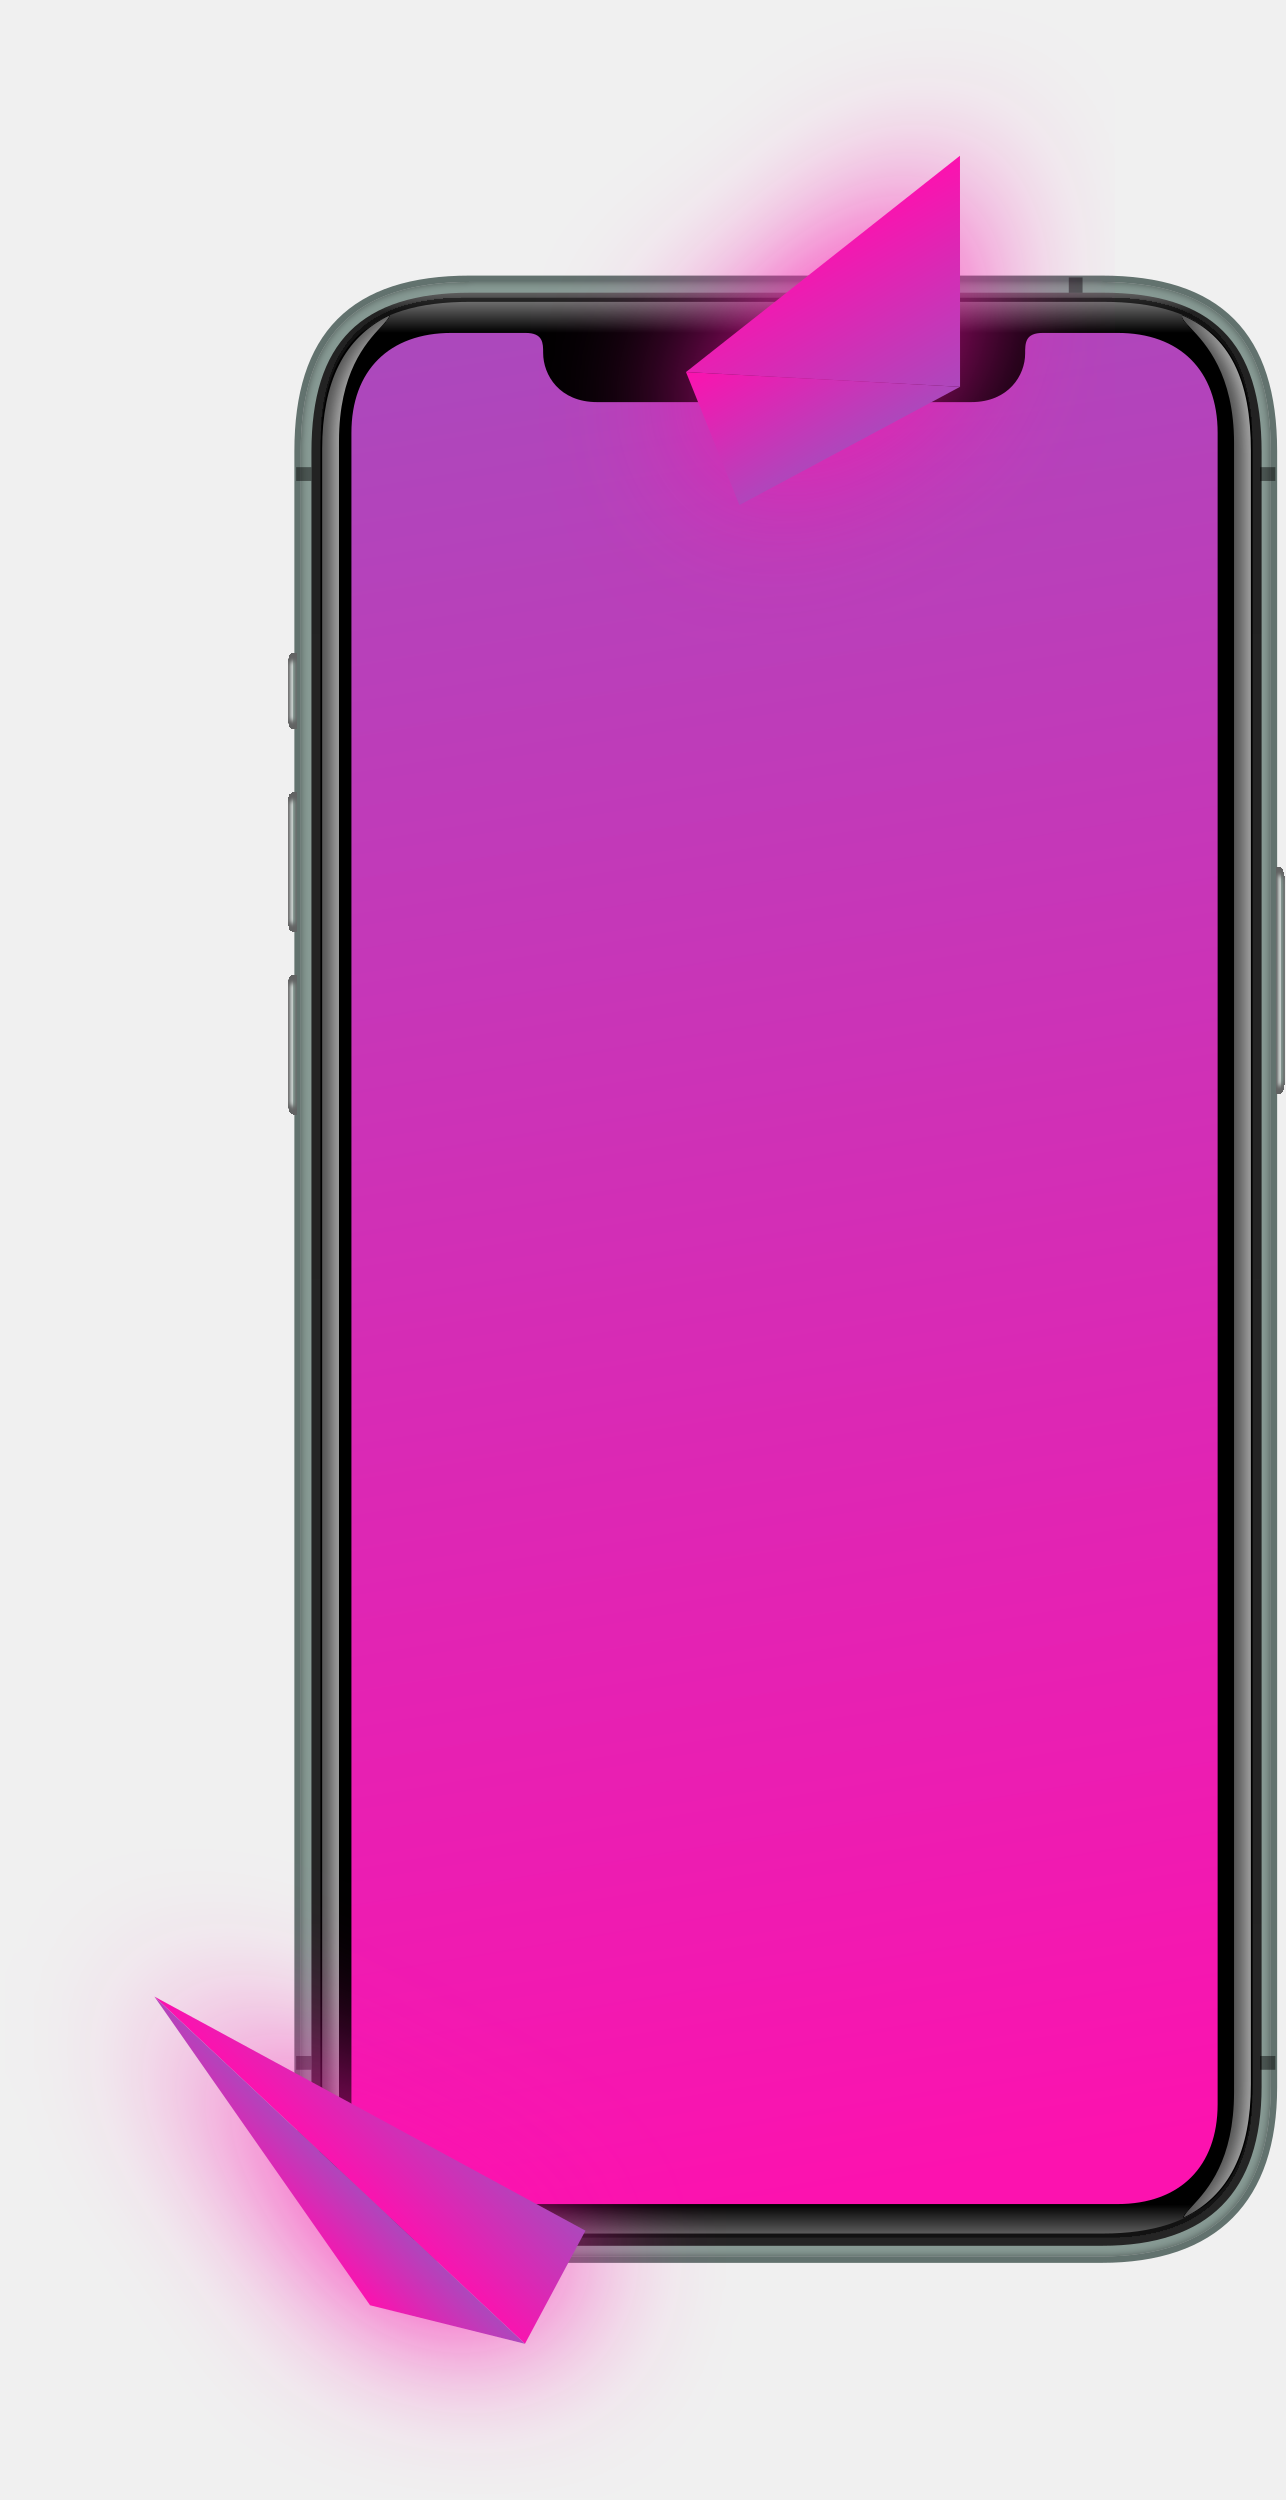
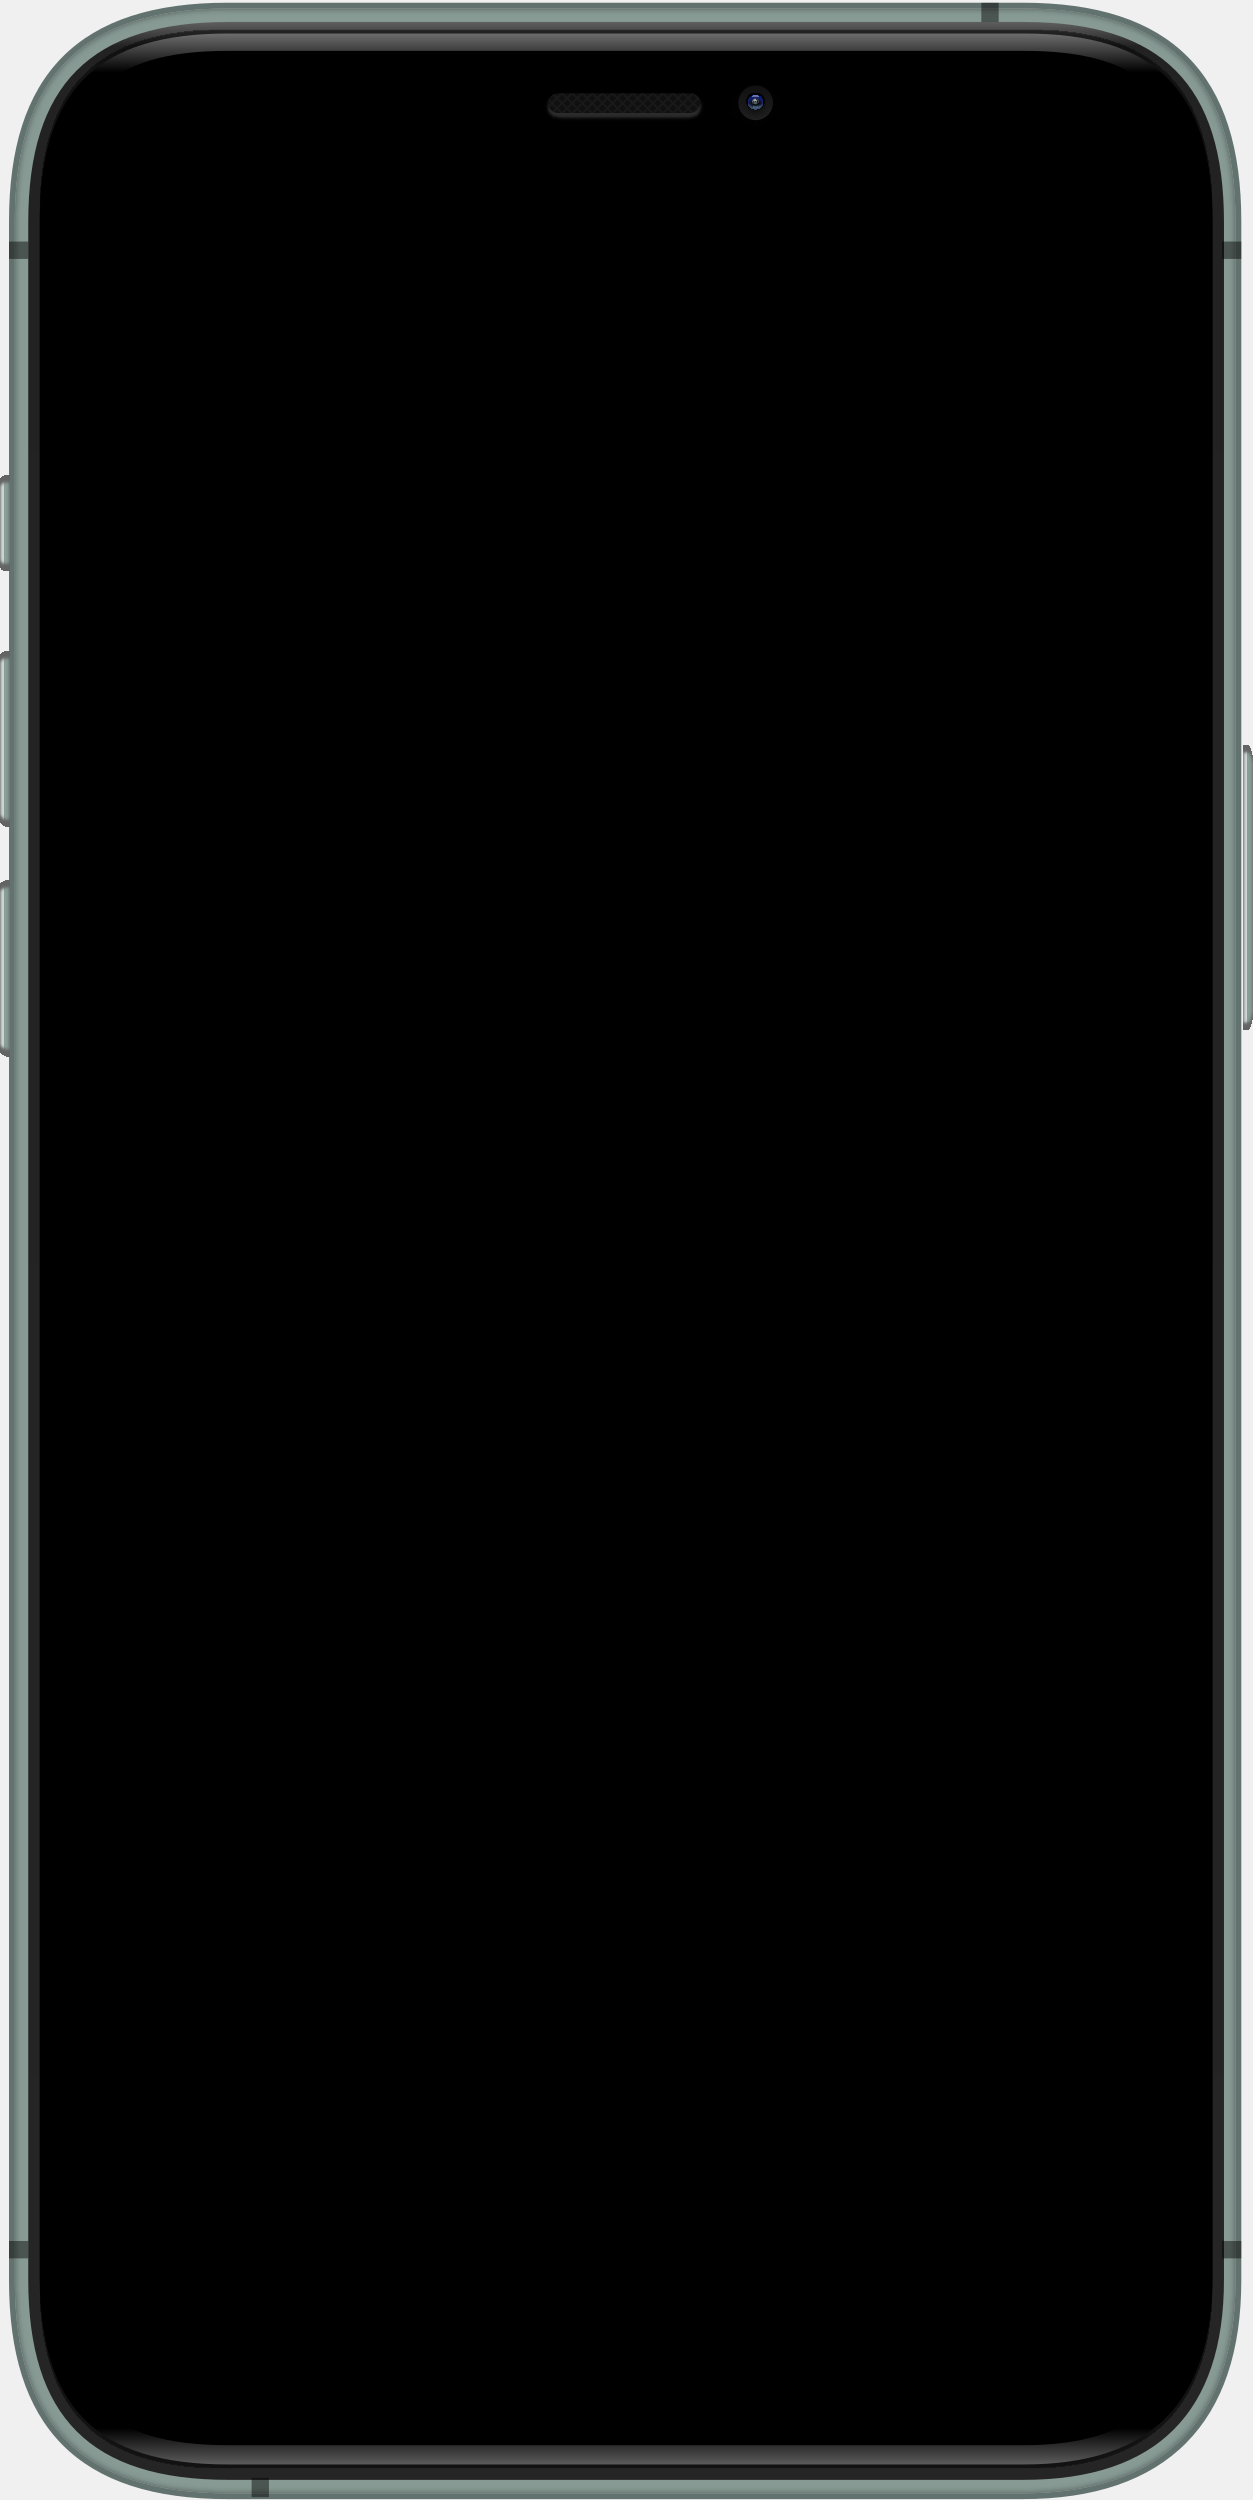
- <svg xmlns="http://www.w3.org/2000/svg" xmlns:xlink="http://www.w3.org/1999/xlink" width="417" height="811" viewBox="0 0 417 811" fill="none">
+ <svg xmlns="http://www.w3.org/2000/svg" width="448" height="894" viewBox="0 0 448 894" fill="none">
  <g filter="url(#filter0_i)">
-     <path fill-rule="evenodd" clip-rule="evenodd" d="M152.448 91.465C114.817 91.465 97.559 109.314 97.559 146.376V677.095C97.559 714.157 114.817 732.006 152.448 732.006H357.352C393.756 732.006 412.241 712.899 412.241 677.095V146.376C412.241 109.314 394.983 91.465 357.352 91.465H152.448Z" fill="#879A94" />
-   </g>
-   <path d="M152.448 90.433C133.487 90.433 119.447 94.929 110.159 104.295C100.873 113.66 96.527 127.704 96.527 146.376V677.095C96.527 695.767 100.873 709.811 110.159 719.176C119.447 728.542 133.487 733.038 152.448 733.038H357.352C375.726 733.038 389.753 728.214 399.181 718.704C408.608 709.195 413.273 695.164 413.273 677.095V146.376C413.273 127.704 408.927 113.66 399.641 104.295C390.353 94.929 376.313 90.433 357.352 90.433H152.448Z" stroke="#62726E" stroke-width="2.065" />
-   <path fill-rule="evenodd" clip-rule="evenodd" d="M152.694 94.941C117.071 94.941 101.032 111.103 101.032 146.581V676.889C101.032 712.368 117.071 728.53 152.694 728.53H357.6C391.988 728.53 409.262 711.119 409.262 676.889V146.581C409.262 111.103 393.223 94.941 357.6 94.941H152.694Z" fill="url(#paint0_linear)" />
+     <path fill-rule="evenodd" clip-rule="evenodd" d="M81.43 3.033C29.226 3.033 5.285 27.793 5.285 79.207V815.446C5.285 866.86 29.226 891.621 81.43 891.621H365.682C416.184 891.621 441.827 865.115 441.827 815.446V79.207C441.827 27.793 417.886 3.033 365.682 3.033H81.43Z" fill="#879A94" />
+   </g>
+   <path d="M81.43 2C55.183 2 35.828 8.224 23.048 21.113C10.27 34 4.253 53.359 4.253 79.207V815.446C4.253 841.294 10.27 860.654 23.048 873.541C35.828 886.429 55.183 892.653 81.43 892.653H365.682C391.105 892.653 410.446 885.98 423.426 872.886C436.404 859.794 442.859 840.448 442.859 815.446V79.207C442.859 53.359 436.842 34 424.064 21.113C411.284 8.224 391.929 2 365.682 2H81.43Z" stroke="#62726E" stroke-width="2.065" />
+   <path fill-rule="evenodd" clip-rule="evenodd" d="M81.771 7.854C32.353 7.854 10.104 30.275 10.104 79.492V815.161C10.104 864.378 32.353 886.799 81.771 886.799H366.027C413.731 886.799 437.694 862.645 437.694 815.161V79.492C437.694 30.275 415.444 7.854 366.027 7.854H81.771Z" fill="url(#paint0_linear)" />
  <g filter="url(#filter1_dd)">
-     <path fill-rule="evenodd" clip-rule="evenodd" d="M152.523 97.92H357.77C391.615 97.92 406.283 112.574 406.283 146.295V676.183C406.283 708.659 390.373 724.557 357.77 724.557H152.523C118.678 724.557 104.01 709.903 104.01 676.183V146.295C104.01 112.574 118.678 97.92 152.523 97.92Z" fill="url(#paint1_linear)" />
-   </g>
-   <path fill-rule="evenodd" clip-rule="evenodd" d="M176.195 114.484C176.195 121.665 181.491 130.445 193.679 130.445H315.071C327.259 130.445 332.556 121.665 332.556 114.733C332.556 111.278 332.556 108 338.3 108H362.529C382.777 108 395 120.204 395 140.42V682.58C395 702.796 382.777 715 362.529 715H146.471C126.223 715 114 702.796 114 682.58V140.42C114 120.204 126.223 108 146.471 108H170.45C176.195 108 176.195 111.278 176.195 114.484Z" fill="url(#paint2_linear)" />
-   <path fill-rule="evenodd" clip-rule="evenodd" d="M176.195 114.484C176.195 121.665 181.491 130.445 193.679 130.445H315.071C327.259 130.445 332.556 121.665 332.556 114.733C332.556 111.278 332.556 108 338.3 108H362.529C382.777 108 395 120.204 395 140.42V682.58C395 702.796 382.777 715 362.529 715H146.471C126.223 715 114 702.796 114 682.58V140.42C114 120.204 126.223 108 146.471 108H170.45C176.195 108 176.195 111.278 176.195 114.484Z" fill="url(#pattern0)" />
-   <g filter="url(#filter2_i)">
-     <path fill-rule="evenodd" clip-rule="evenodd" d="M405.788 146.325C405.788 123.091 398.837 108.91 383.462 102.339C383.34 103.305 384.489 104.521 386.237 106.372C391.03 111.444 400.327 121.284 400.327 143.798V678.584C400.327 700.913 391.636 710.379 386.879 715.56C385.43 717.138 384.347 718.319 383.984 719.344C398.6 712.298 405.788 697.954 405.788 676.104V146.325ZM104.507 675.981C104.507 699.238 111.458 713.433 126.833 720.011C126.955 719.044 125.806 717.827 124.058 715.974C119.265 710.897 109.968 701.047 109.968 678.511V143.19C109.968 120.838 118.659 111.363 123.416 106.177C124.865 104.597 125.948 103.416 126.311 102.389C111.695 109.442 104.507 123.8 104.507 145.672V675.981Z" fill="white" fill-opacity="0.78" />
-   </g>
-   <rect opacity="0.45" x="96.068" y="666.96" width="4.963" height="4.471" fill="black" />
-   <rect opacity="0.45" x="96.068" y="151.548" width="4.963" height="4.471" fill="black" />
-   <rect opacity="0.45" x="408.764" y="666.96" width="4.963" height="4.471" fill="black" />
-   <rect opacity="0.45" x="408.764" y="151.548" width="4.963" height="4.471" fill="black" />
-   <path opacity="0.448" fill-rule="evenodd" clip-rule="evenodd" d="M158.608 728.035H163.075V733H158.608V728.035Z" fill="black" />
-   <path opacity="0.448" fill-rule="evenodd" clip-rule="evenodd" d="M346.714 90H351.181V94.965H346.714V90Z" fill="black" />
+     <path fill-rule="evenodd" clip-rule="evenodd" d="M81.534 11.987H366.263C413.214 11.987 433.562 32.316 433.562 79.095V814.181C433.562 859.234 411.491 881.288 366.263 881.288H81.534C34.583 881.288 14.234 860.959 14.234 814.181V79.095C14.234 32.316 34.583 11.987 81.534 11.987Z" fill="url(#paint1_linear)" />
+   </g>
+   <path d="M81.522 18.187C38.395 18.187 21.12 35.432 21.12 78.459V814.128C21.12 857.154 38.395 874.4 81.522 874.4H366.275C407.676 874.4 426.677 855.43 426.677 814.128V78.459C426.677 35.432 409.402 18.187 366.275 18.187H81.522Z" fill="black" />
+   <rect opacity="0.45" x="3.217" y="801.386" width="6.886" height="6.202" fill="black" />
+   <rect opacity="0.45" x="3.217" y="86.382" width="6.886" height="6.202" fill="black" />
+   <rect opacity="0.45" x="437.004" y="801.386" width="6.886" height="6.202" fill="black" />
+   <rect opacity="0.45" x="437.004" y="86.382" width="6.886" height="6.202" fill="black" />
+   <path opacity="0.448" fill-rule="evenodd" clip-rule="evenodd" d="M89.975 886.112H96.172V893H89.975V886.112Z" fill="black" />
+   <path opacity="0.448" fill-rule="evenodd" clip-rule="evenodd" d="M350.925 1H357.122V7.888H350.925V1Z" fill="black" />
+   <g filter="url(#filter2_iii)">
+     <path fill-rule="evenodd" clip-rule="evenodd" d="M2.185 232.842C1.475 233.026 0.623 233.499 0.168 234.17C0.074 234.308 0 234.745 0 234.872C0 241.217 0 260.542 0 292.849C0 292.984 0.104 293.666 0.168 293.831C0.536 294.784 1.176 295.014 2.185 295.565H3.433C3.433 293.829 3.454 234.539 3.433 232.842H2.185Z" fill="#89A098" />
+   </g>
  <g filter="url(#filter3_iii)">
-     <path fill-rule="evenodd" clip-rule="evenodd" d="M95.324 257.124C94.812 257.257 94.198 257.597 93.87 258.081C93.803 258.181 93.749 258.496 93.749 258.587C93.749 263.161 93.749 277.092 93.749 300.38C93.749 300.477 93.824 300.969 93.87 301.088C94.136 301.775 94.597 301.941 95.324 302.338H96.224C96.224 301.086 96.239 258.347 96.224 257.124H95.324Z" fill="#89A098" />
+     <path fill-rule="evenodd" clip-rule="evenodd" d="M2.185 314.916C1.475 315.101 0.623 315.573 0.168 316.244C0.074 316.382 0 316.82 0 316.946C0 323.291 0 342.617 0 374.923C0 375.058 0.104 375.74 0.168 375.905C0.536 376.858 1.176 377.089 2.185 377.639H3.433C3.433 375.903 3.454 316.613 3.433 314.916H2.185Z" fill="#89A098" />
  </g>
  <g filter="url(#filter4_iii)">
-     <path fill-rule="evenodd" clip-rule="evenodd" d="M95.324 316.287C94.812 316.42 94.198 316.761 93.87 317.244C93.803 317.344 93.749 317.659 93.749 317.75C93.749 322.324 93.749 336.255 93.749 359.543C93.749 359.641 93.824 360.132 93.87 360.251C94.136 360.938 94.597 361.104 95.324 361.501H96.224C96.224 360.25 96.239 317.511 96.224 316.287H95.324Z" fill="#89A098" />
+     <path fill-rule="evenodd" clip-rule="evenodd" d="M2.185 170.118C0.978 170.118 0 171.185 0 172.501V201.767C0 203.083 0.978 204.149 2.185 204.149H3.433C3.433 202.359 3.454 171.868 3.433 170.118H2.185Z" fill="#89A098" />
  </g>
  <g filter="url(#filter5_iii)">
-     <path fill-rule="evenodd" clip-rule="evenodd" d="M95.324 211.909C94.454 211.909 93.749 212.678 93.749 213.626V234.723C93.749 235.672 94.454 236.44 95.324 236.44H96.224C96.224 235.15 96.239 213.171 96.224 211.909H95.324Z" fill="#89A098" />
-   </g>
-   <g filter="url(#filter6_iii)">
-     <path fill-rule="evenodd" clip-rule="evenodd" d="M415.116 281.414C415.986 281.414 416.691 283.713 416.691 286.549V349.633C416.691 352.468 415.986 354.767 415.116 354.767H414.216C414.216 350.909 414.201 285.186 414.216 281.414H415.116Z" fill="#89A098" />
-   </g>
-   <g filter="url(#filter7_d)">
-     <path d="M170.293 760.328L189.918 723.635L50.08 647.683L170.293 760.328Z" fill="url(#paint3_linear)" />
-     <path d="M120.044 747.827L170.293 760.328L50.079 647.683L120.044 747.827Z" fill="url(#paint4_linear)" />
-   </g>
-   <g filter="url(#filter8_d)">
-     <path d="M239.867 163.833L311.438 125.483L222.534 120.689L239.867 163.833Z" fill="url(#paint5_linear)" />
-     <path d="M311.438 125.483L311.417 50.509L222.534 120.689L311.438 125.483Z" fill="url(#paint6_linear)" />
+     <path fill-rule="evenodd" clip-rule="evenodd" d="M445.815 266.539C447.022 266.539 448 269.728 448 273.662V361.175C448 365.109 447.022 368.298 445.815 368.298H444.567C444.567 362.945 444.546 271.771 444.567 266.539H445.815Z" fill="#89A098" />
+   </g>
+   <path fill-rule="evenodd" clip-rule="evenodd" d="M270.222 42.974C273.645 42.974 276.419 40.198 276.419 36.774C276.419 33.35 273.645 30.575 270.222 30.575C266.8 30.575 264.025 33.35 264.025 36.774C264.025 40.198 266.8 42.974 270.222 42.974Z" fill="url(#paint2_linear)" />
+   <g filter="url(#filter6_i)">
+     <path fill-rule="evenodd" clip-rule="evenodd" d="M270.174 39.337C271.936 39.337 273.364 37.973 273.364 36.291C273.364 34.609 271.936 33.245 270.174 33.245C268.413 33.245 266.984 34.609 266.984 36.291C266.984 37.973 268.413 39.337 270.174 39.337Z" fill="url(#paint3_radial)" />
+   </g>
+   <path d="M273.038 36.291C273.038 37.779 271.77 39.01 270.174 39.01C268.579 39.01 267.311 37.779 267.311 36.291C267.311 34.803 268.579 33.572 270.174 33.572C271.77 33.572 273.038 34.803 273.038 36.291Z" stroke="black" stroke-width="0.654" />
+   <g filter="url(#filter7_diiii)">
+     <path fill-rule="evenodd" clip-rule="evenodd" d="M270.173 39.047C271.615 39.047 272.783 37.943 272.783 36.581C272.783 35.219 271.615 34.115 270.173 34.115C268.732 34.115 267.563 35.219 267.563 36.581C267.563 37.943 268.732 39.047 270.173 39.047Z" fill="url(#paint4_radial)" />
+   </g>
+   <path opacity="0.773" fill-rule="evenodd" clip-rule="evenodd" d="M270.174 37.016C270.814 37.016 271.334 36.496 271.334 35.855C271.334 35.214 270.814 34.694 270.174 34.694C269.533 34.694 269.014 35.214 269.014 35.855C269.014 36.496 269.533 37.016 270.174 37.016Z" fill="url(#paint5_radial)" />
+   <path opacity="0.283" fill-rule="evenodd" clip-rule="evenodd" d="M271.622 39.627C272.263 39.627 272.782 39.107 272.782 38.466C272.782 37.825 272.263 37.305 271.622 37.305C270.981 37.305 270.462 37.825 270.462 38.466C270.462 39.107 270.981 39.627 271.622 39.627Z" fill="url(#paint6_radial)" />
+   <g filter="url(#filter8_di)">
+     <path fill-rule="evenodd" clip-rule="evenodd" d="M270.175 34.542C270.81 34.542 271.412 34.826 271.325 34.618C271.239 34.41 270.81 34.114 270.175 34.114C269.54 34.114 269.127 34.41 269.025 34.618C268.923 34.826 269.54 34.542 270.175 34.542Z" fill="#68B9A3" fill-opacity="0.17" />
+   </g>
+   <g opacity="0.755" filter="url(#filter9_di)">
+     <path fill-rule="evenodd" clip-rule="evenodd" d="M270.173 37.908C270.653 37.908 271.043 37.806 271.043 38.041C271.043 38.276 270.653 38.466 270.173 38.466C269.692 38.466 269.303 38.276 269.303 38.041C269.303 37.806 269.692 37.908 270.173 37.908Z" fill="#52735A" fill-opacity="0.204" />
+   </g>
+   <g filter="url(#filter10_d)">
+     <path fill-rule="evenodd" clip-rule="evenodd" d="M270.174 37.306C270.814 37.306 271.334 36.851 271.334 36.29C271.334 35.729 270.814 35.274 270.174 35.274C269.533 35.274 269.014 35.729 269.014 36.29C269.014 36.851 269.533 37.306 270.174 37.306Z" fill="white" fill-opacity="0.57" style="mix-blend-mode:overlay" />
+   </g>
+   <g filter="url(#filter11_d)">
+     <path fill-rule="evenodd" clip-rule="evenodd" d="M270.318 37.306C270.878 37.306 271.333 36.851 271.333 36.29C271.333 35.729 270.878 35.274 270.318 35.274C269.757 35.274 269.303 35.729 269.303 36.29C269.303 36.851 269.757 37.306 270.318 37.306Z" fill="black" fill-opacity="0.57" style="mix-blend-mode:overlay" />
+   </g>
+   <g filter="url(#filter12_ii)">
+     <path fill-rule="evenodd" clip-rule="evenodd" d="M270.173 37.306C270.653 37.306 271.043 36.916 271.043 36.435C271.043 35.955 270.653 35.565 270.173 35.565C269.692 35.565 269.303 35.955 269.303 36.435C269.303 36.916 269.692 37.306 270.173 37.306Z" fill="url(#paint7_radial)" />
+   </g>
+   <g opacity="0.392" filter="url(#filter13_f)">
+     <path fill-rule="evenodd" clip-rule="evenodd" d="M270.172 36.84C270.493 36.84 270.752 36.583 270.752 36.84C270.752 37.097 270.493 37.305 270.172 37.305C269.852 37.305 269.593 37.097 269.593 36.84C269.593 36.583 269.852 36.84 270.172 36.84Z" fill="#A2B9A7" />
+   </g>
+   <g opacity="0.755" filter="url(#filter14_di)">
+     <path fill-rule="evenodd" clip-rule="evenodd" d="M270.173 36.736C270.333 36.736 270.463 36.685 270.463 36.802C270.463 36.92 270.333 37.015 270.173 37.015C270.013 37.015 269.883 36.92 269.883 36.802C269.883 36.685 270.013 36.736 270.173 36.736Z" fill="#527073" />
+   </g>
+   <g opacity="0.98" filter="url(#filter15_di)">
+     <path fill-rule="evenodd" clip-rule="evenodd" d="M270.028 36.083C270.266 36.083 270.492 36.243 270.459 36.045C270.427 35.847 270.266 35.565 270.028 35.565C269.79 35.565 269.635 35.847 269.597 36.045C269.559 36.243 269.79 36.083 270.028 36.083Z" fill="#E4D3F2" fill-opacity="0.526" />
+   </g>
+   <g opacity="0.657" filter="url(#filter16_f)">
+     <path fill-rule="evenodd" clip-rule="evenodd" d="M270.028 38.175C270.428 38.175 270.753 37.916 270.753 37.595C270.753 37.275 270.428 37.015 270.028 37.015C269.627 37.015 269.303 37.275 269.303 37.595C269.303 37.916 269.627 38.175 270.028 38.175Z" fill="#76DB82" />
+   </g>
+   <path opacity="0.17" fill-rule="evenodd" clip-rule="evenodd" d="M268.579 37.308C269.62 37.308 270.464 36.463 270.464 35.422C270.464 34.38 269.62 33.536 268.579 33.536C267.538 33.536 266.694 34.38 266.694 35.422C266.694 36.463 267.538 37.308 268.579 37.308Z" fill="url(#paint8_radial)" />
+   <g opacity="0.801">
+     <g filter="url(#filter17_d)">
+       <rect x="196.013" y="33.341" width="54.429" height="7.08" rx="3.54" fill="#151414" />
+     </g>
+     <mask id="mask0" mask-type="alpha" maskUnits="userSpaceOnUse" x="196" y="33" width="55" height="8">
+       <rect x="196.013" y="33.341" width="54.429" height="7.08" rx="3.54" fill="white" />
+     </mask>
+     <g mask="url(#mask0)">
+       <path opacity="0.05" d="M163.114 27.915L182.593 47.403M166.721 27.915L186.201 47.403M170.329 27.915L189.808 47.403M173.936 27.915L193.415 47.403M177.543 27.915L197.023 47.403M200.63 47.403L181.151 27.915L161.671 47.403M204.237 47.403L184.758 27.915L165.278 47.403M207.845 47.403L188.365 27.915L168.886 47.403M211.452 47.403L191.973 27.915L172.493 47.403M215.059 47.403L195.58 27.915L176.1 47.403M218.667 47.403L199.187 27.915L179.708 47.403M222.274 47.403L202.795 27.915L183.315 47.403M225.881 47.403L206.402 27.915L186.922 47.403M229.489 47.403L210.009 27.915L190.53 47.403M233.096 47.403L213.617 27.915L194.137 47.403M236.704 47.403L217.224 27.915L197.744 47.403M240.311 47.403L220.831 27.915L201.352 47.403M243.918 47.403L224.439 27.915L204.959 47.403M247.526 47.403L228.046 27.915L208.566 47.403M251.133 47.403L231.653 27.915L212.174 47.403M254.74 47.403L235.261 27.915L215.781 47.403M258.348 47.403L238.868 27.915L219.388 47.403M261.955 47.403L242.475 27.915L222.996 47.403M260.512 27.915L241.032 47.403M256.905 27.915L237.425 47.403M253.297 27.915L233.818 47.403M249.69 27.915L230.21 47.403M246.083 27.915L226.603 47.403" stroke="white" stroke-width="0.688" />
+     </g>
  </g>
  <defs>
-     <filter id="filter0_i" x="95.494" y="89.401" width="318.811" height="644.67" filterUnits="userSpaceOnUse" color-interpolation-filters="sRGB">
+     <filter id="filter0_i" x="3.221" y="0.968" width="440.671" height="892.718" filterUnits="userSpaceOnUse" color-interpolation-filters="sRGB">
      <feFlood flood-opacity="0" result="BackgroundImageFix" />
      <feBlend mode="normal" in="SourceGraphic" in2="BackgroundImageFix" result="shape" />
      <feColorMatrix in="SourceAlpha" type="matrix" values="0 0 0 0 0 0 0 0 0 0 0 0 0 0 0 0 0 0 127 0" result="hardAlpha" />
      <feOffset />
      <feGaussianBlur stdDeviation="1.333" />
      <feComposite in2="hardAlpha" operator="arithmetic" k2="-1" k3="1" />
      <feColorMatrix type="matrix" values="0 0 0 0 0 0 0 0 0 0 0 0 0 0 0 0 0 0 0.5 0" />
      <feBlend mode="normal" in2="shape" result="effect1_innerShadow" />
    </filter>
-     <filter id="filter1_dd" x="104.01" y="96.587" width="302.273" height="629.304" filterUnits="userSpaceOnUse" color-interpolation-filters="sRGB">
+     <filter id="filter1_dd" x="14.234" y="10.654" width="419.328" height="871.968" filterUnits="userSpaceOnUse" color-interpolation-filters="sRGB">
      <feFlood flood-opacity="0" result="BackgroundImageFix" />
      <feColorMatrix in="SourceAlpha" type="matrix" values="0 0 0 0 0 0 0 0 0 0 0 0 0 0 0 0 0 0 127 0" />
      <feOffset dy="1.333" />
      <feColorMatrix type="matrix" values="0 0 0 0 0 0 0 0 0 0 0 0 0 0 0 0 0 0 0.5 0" />
      <feBlend mode="normal" in2="BackgroundImageFix" result="effect1_dropShadow" />
      <feColorMatrix in="SourceAlpha" type="matrix" values="0 0 0 0 0 0 0 0 0 0 0 0 0 0 0 0 0 0 127 0" />
      <feOffset dy="-1.333" />
      <feColorMatrix type="matrix" values="0 0 0 0 0 0 0 0 0 0 0 0 0 0 0 0 0 0 0.5 0" />
      <feBlend mode="normal" in2="effect1_dropShadow" result="effect2_dropShadow" />
      <feBlend mode="normal" in="SourceGraphic" in2="effect2_dropShadow" result="shape" />
    </filter>
-     <pattern id="pattern0" patternContentUnits="objectBoundingBox" width="1" height="1">
-       <use xlink:href="#image0" transform="translate(-1.33896 -0.0248344) scale(0.00307833 0.00142195)" />
-     </pattern>
-     <filter id="filter2_i" x="104.507" y="102.339" width="305.282" height="617.671" filterUnits="userSpaceOnUse" color-interpolation-filters="sRGB">
-       <feFlood flood-opacity="0" result="BackgroundImageFix" />
-       <feBlend mode="normal" in="SourceGraphic" in2="BackgroundImageFix" result="shape" />
-       <feColorMatrix in="SourceAlpha" type="matrix" values="0 0 0 0 0 0 0 0 0 0 0 0 0 0 0 0 0 0 127 0" result="hardAlpha" />
-       <feOffset dx="4" />
-       <feGaussianBlur stdDeviation="2.833" />
-       <feComposite in2="hardAlpha" operator="arithmetic" k2="-1" k3="1" />
-       <feColorMatrix type="matrix" values="0 0 0 0 0 0 0 0 0 0 0 0 0 0 0 0 0 0 0.6 0" />
-       <feBlend mode="normal" in2="shape" result="effect1_innerShadow" />
-     </filter>
-     <filter id="filter3_iii" x="93.749" y="255.79" width="2.482" height="47.881" filterUnits="userSpaceOnUse" color-interpolation-filters="sRGB">
+     <filter id="filter2_iii" x="0" y="231.508" width="3.443" height="65.39" filterUnits="userSpaceOnUse" color-interpolation-filters="sRGB">
      <feFlood flood-opacity="0" result="BackgroundImageFix" />
      <feBlend mode="normal" in="SourceGraphic" in2="BackgroundImageFix" result="shape" />
      <feColorMatrix in="SourceAlpha" type="matrix" values="0 0 0 0 0 0 0 0 0 0 0 0 0 0 0 0 0 0 127 0" result="hardAlpha" />
      <feOffset dx="1.333" />
      <feComposite in2="hardAlpha" operator="arithmetic" k2="-1" k3="1" />
      <feColorMatrix type="matrix" values="0 0 0 0 1 0 0 0 0 1 0 0 0 0 1 0 0 0 0.645 0" />
      <feBlend mode="normal" in2="shape" result="effect1_innerShadow" />
      <feColorMatrix in="SourceAlpha" type="matrix" values="0 0 0 0 0 0 0 0 0 0 0 0 0 0 0 0 0 0 127 0" result="hardAlpha" />
      <feOffset dy="2.667" />
      <feGaussianBlur stdDeviation="0.667" />
      <feComposite in2="hardAlpha" operator="arithmetic" k2="-1" k3="1" />
      <feColorMatrix type="matrix" values="0 0 0 0 0.384 0 0 0 0 0.388 0 0 0 0 0.388 0 0 0 1 0" />
      <feBlend mode="normal" in2="effect1_innerShadow" result="effect2_innerShadow" />
      <feColorMatrix in="SourceAlpha" type="matrix" values="0 0 0 0 0 0 0 0 0 0 0 0 0 0 0 0 0 0 127 0" result="hardAlpha" />
      <feOffset dy="-2.667" />
      <feGaussianBlur stdDeviation="0.667" />
      <feComposite in2="hardAlpha" operator="arithmetic" k2="-1" k3="1" />
      <feColorMatrix type="matrix" values="0 0 0 0 0.384 0 0 0 0 0.388 0 0 0 0 0.388 0 0 0 1 0" />
      <feBlend mode="normal" in2="effect2_innerShadow" result="effect3_innerShadow" />
    </filter>
-     <filter id="filter4_iii" x="93.749" y="314.954" width="2.482" height="47.881" filterUnits="userSpaceOnUse" color-interpolation-filters="sRGB">
+     <filter id="filter3_iii" x="0" y="313.583" width="3.443" height="65.39" filterUnits="userSpaceOnUse" color-interpolation-filters="sRGB">
      <feFlood flood-opacity="0" result="BackgroundImageFix" />
      <feBlend mode="normal" in="SourceGraphic" in2="BackgroundImageFix" result="shape" />
      <feColorMatrix in="SourceAlpha" type="matrix" values="0 0 0 0 0 0 0 0 0 0 0 0 0 0 0 0 0 0 127 0" result="hardAlpha" />
      <feOffset dx="1.333" />
      <feComposite in2="hardAlpha" operator="arithmetic" k2="-1" k3="1" />
      <feColorMatrix type="matrix" values="0 0 0 0 1 0 0 0 0 1 0 0 0 0 1 0 0 0 0.645 0" />
      <feBlend mode="normal" in2="shape" result="effect1_innerShadow" />
      <feColorMatrix in="SourceAlpha" type="matrix" values="0 0 0 0 0 0 0 0 0 0 0 0 0 0 0 0 0 0 127 0" result="hardAlpha" />
      <feOffset dy="2.667" />
      <feGaussianBlur stdDeviation="0.667" />
      <feComposite in2="hardAlpha" operator="arithmetic" k2="-1" k3="1" />
      <feColorMatrix type="matrix" values="0 0 0 0 0.384 0 0 0 0 0.388 0 0 0 0 0.388 0 0 0 1 0" />
      <feBlend mode="normal" in2="effect1_innerShadow" result="effect2_innerShadow" />
      <feColorMatrix in="SourceAlpha" type="matrix" values="0 0 0 0 0 0 0 0 0 0 0 0 0 0 0 0 0 0 127 0" result="hardAlpha" />
      <feOffset dy="-2.667" />
      <feGaussianBlur stdDeviation="0.667" />
      <feComposite in2="hardAlpha" operator="arithmetic" k2="-1" k3="1" />
      <feColorMatrix type="matrix" values="0 0 0 0 0.384 0 0 0 0 0.388 0 0 0 0 0.388 0 0 0 1 0" />
      <feBlend mode="normal" in2="effect2_innerShadow" result="effect3_innerShadow" />
    </filter>
-     <filter id="filter5_iii" x="93.749" y="210.576" width="2.482" height="27.198" filterUnits="userSpaceOnUse" color-interpolation-filters="sRGB">
+     <filter id="filter4_iii" x="0" y="168.785" width="3.443" height="36.697" filterUnits="userSpaceOnUse" color-interpolation-filters="sRGB">
      <feFlood flood-opacity="0" result="BackgroundImageFix" />
      <feBlend mode="normal" in="SourceGraphic" in2="BackgroundImageFix" result="shape" />
      <feColorMatrix in="SourceAlpha" type="matrix" values="0 0 0 0 0 0 0 0 0 0 0 0 0 0 0 0 0 0 127 0" result="hardAlpha" />
      <feOffset dx="1.333" />
      <feComposite in2="hardAlpha" operator="arithmetic" k2="-1" k3="1" />
      <feColorMatrix type="matrix" values="0 0 0 0 1 0 0 0 0 1 0 0 0 0 1 0 0 0 0.645 0" />
      <feBlend mode="normal" in2="shape" result="effect1_innerShadow" />
      <feColorMatrix in="SourceAlpha" type="matrix" values="0 0 0 0 0 0 0 0 0 0 0 0 0 0 0 0 0 0 127 0" result="hardAlpha" />
      <feOffset dy="2.667" />
      <feGaussianBlur stdDeviation="0.667" />
      <feComposite in2="hardAlpha" operator="arithmetic" k2="-1" k3="1" />
      <feColorMatrix type="matrix" values="0 0 0 0 0.384 0 0 0 0 0.388 0 0 0 0 0.388 0 0 0 1 0" />
      <feBlend mode="normal" in2="effect1_innerShadow" result="effect2_innerShadow" />
      <feColorMatrix in="SourceAlpha" type="matrix" values="0 0 0 0 0 0 0 0 0 0 0 0 0 0 0 0 0 0 127 0" result="hardAlpha" />
      <feOffset dy="-2.667" />
      <feGaussianBlur stdDeviation="0.667" />
      <feComposite in2="hardAlpha" operator="arithmetic" k2="-1" k3="1" />
      <feColorMatrix type="matrix" values="0 0 0 0 0.384 0 0 0 0 0.388 0 0 0 0 0.388 0 0 0 1 0" />
      <feBlend mode="normal" in2="effect2_innerShadow" result="effect3_innerShadow" />
    </filter>
-     <filter id="filter6_iii" x="414.209" y="280.081" width="2.482" height="76.02" filterUnits="userSpaceOnUse" color-interpolation-filters="sRGB">
+     <filter id="filter5_iii" x="444.558" y="265.206" width="3.443" height="104.425" filterUnits="userSpaceOnUse" color-interpolation-filters="sRGB">
      <feFlood flood-opacity="0" result="BackgroundImageFix" />
      <feBlend mode="normal" in="SourceGraphic" in2="BackgroundImageFix" result="shape" />
      <feColorMatrix in="SourceAlpha" type="matrix" values="0 0 0 0 0 0 0 0 0 0 0 0 0 0 0 0 0 0 127 0" result="hardAlpha" />
      <feOffset dx="1.333" />
      <feComposite in2="hardAlpha" operator="arithmetic" k2="-1" k3="1" />
      <feColorMatrix type="matrix" values="0 0 0 0 1 0 0 0 0 1 0 0 0 0 1 0 0 0 0.645 0" />
      <feBlend mode="normal" in2="shape" result="effect1_innerShadow" />
      <feColorMatrix in="SourceAlpha" type="matrix" values="0 0 0 0 0 0 0 0 0 0 0 0 0 0 0 0 0 0 127 0" result="hardAlpha" />
      <feOffset dy="2.667" />
      <feGaussianBlur stdDeviation="0.667" />
      <feComposite in2="hardAlpha" operator="arithmetic" k2="-1" k3="1" />
      <feColorMatrix type="matrix" values="0 0 0 0 0.384 0 0 0 0 0.388 0 0 0 0 0.388 0 0 0 1 0" />
      <feBlend mode="normal" in2="effect1_innerShadow" result="effect2_innerShadow" />
      <feColorMatrix in="SourceAlpha" type="matrix" values="0 0 0 0 0 0 0 0 0 0 0 0 0 0 0 0 0 0 127 0" result="hardAlpha" />
      <feOffset dy="-2.667" />
      <feGaussianBlur stdDeviation="0.667" />
      <feComposite in2="hardAlpha" operator="arithmetic" k2="-1" k3="1" />
      <feColorMatrix type="matrix" values="0 0 0 0 0.384 0 0 0 0 0.388 0 0 0 0 0.388 0 0 0 1 0" />
      <feBlend mode="normal" in2="effect2_innerShadow" result="effect3_innerShadow" />
    </filter>
-     <filter id="filter7_d" x="0.079" y="597.683" width="239.839" height="212.646" filterUnits="userSpaceOnUse" color-interpolation-filters="sRGB">
-       <feFlood flood-opacity="0" result="BackgroundImageFix" />
-       <feColorMatrix in="SourceAlpha" type="matrix" values="0 0 0 0 0 0 0 0 0 0 0 0 0 0 0 0 0 0 127 0" />
-       <feOffset />
-       <feGaussianBlur stdDeviation="25" />
-       <feColorMatrix type="matrix" values="0 0 0 0 0.988 0 0 0 0 0.071 0 0 0 0 0.686 0 0 0 1 0" />
-       <feBlend mode="normal" in2="BackgroundImageFix" result="effect1_dropShadow" />
-       <feBlend mode="normal" in="SourceGraphic" in2="effect1_dropShadow" result="shape" />
-     </filter>
-     <filter id="filter8_d" x="172.534" y="0.509" width="188.904" height="213.324" filterUnits="userSpaceOnUse" color-interpolation-filters="sRGB">
-       <feFlood flood-opacity="0" result="BackgroundImageFix" />
-       <feColorMatrix in="SourceAlpha" type="matrix" values="0 0 0 0 0 0 0 0 0 0 0 0 0 0 0 0 0 0 127 0" />
-       <feOffset />
-       <feGaussianBlur stdDeviation="25" />
-       <feColorMatrix type="matrix" values="0 0 0 0 0.988 0 0 0 0 0.071 0 0 0 0 0.686 0 0 0 1 0" />
-       <feBlend mode="normal" in2="BackgroundImageFix" result="effect1_dropShadow" />
-       <feBlend mode="normal" in="SourceGraphic" in2="effect1_dropShadow" result="shape" />
-     </filter>
-     <linearGradient id="paint0_linear" x1="101.032" y1="94.941" x2="101.032" y2="728.53" gradientUnits="userSpaceOnUse">
+     <filter id="filter6_i" x="266.984" y="33.245" width="6.38" height="8.092" filterUnits="userSpaceOnUse" color-interpolation-filters="sRGB">
+       <feFlood flood-opacity="0" result="BackgroundImageFix" />
+       <feBlend mode="normal" in="SourceGraphic" in2="BackgroundImageFix" result="shape" />
+       <feColorMatrix in="SourceAlpha" type="matrix" values="0 0 0 0 0 0 0 0 0 0 0 0 0 0 0 0 0 0 127 0" result="hardAlpha" />
+       <feOffset dy="2.333" />
+       <feGaussianBlur stdDeviation="1" />
+       <feComposite in2="hardAlpha" operator="arithmetic" k2="-1" k3="1" />
+       <feColorMatrix type="matrix" values="0 0 0 0 0 0 0 0 0 0 0 0 0 0 0 0 0 0 0.793 0" />
+       <feBlend mode="normal" in2="shape" result="effect1_innerShadow" />
+     </filter>
+     <filter id="filter7_diiii" x="264.897" y="32.782" width="10.553" height="10.265" filterUnits="userSpaceOnUse" color-interpolation-filters="sRGB">
+       <feFlood flood-opacity="0" result="BackgroundImageFix" />
+       <feColorMatrix in="SourceAlpha" type="matrix" values="0 0 0 0 0 0 0 0 0 0 0 0 0 0 0 0 0 0 127 0" />
+       <feOffset dy="1.333" />
+       <feGaussianBlur stdDeviation="1.333" />
+       <feColorMatrix type="matrix" values="0 0 0 0 0 0 0 0 0 0 0 0 0 0 0 0 0 0 0.559 0" />
+       <feBlend mode="normal" in2="BackgroundImageFix" result="effect1_dropShadow" />
+       <feBlend mode="normal" in="SourceGraphic" in2="effect1_dropShadow" result="shape" />
+       <feColorMatrix in="SourceAlpha" type="matrix" values="0 0 0 0 0 0 0 0 0 0 0 0 0 0 0 0 0 0 127 0" result="hardAlpha" />
+       <feOffset dy="2" />
+       <feGaussianBlur stdDeviation="2.333" />
+       <feComposite in2="hardAlpha" operator="arithmetic" k2="-1" k3="1" />
+       <feColorMatrix type="matrix" values="0 0 0 0 0 0 0 0 0 0 0 0 0 0 0 0 0 0 0.5 0" />
+       <feBlend mode="normal" in2="shape" result="effect2_innerShadow" />
+       <feColorMatrix in="SourceAlpha" type="matrix" values="0 0 0 0 0 0 0 0 0 0 0 0 0 0 0 0 0 0 127 0" result="hardAlpha" />
+       <feOffset />
+       <feGaussianBlur stdDeviation="1" />
+       <feComposite in2="hardAlpha" operator="arithmetic" k2="-1" k3="1" />
+       <feColorMatrix type="matrix" values="0 0 0 0 0.159 0 0 0 0 0.155 0 0 0 0 0.535 0 0 0 0.683 0" />
+       <feBlend mode="normal" in2="effect2_innerShadow" result="effect3_innerShadow" />
+       <feColorMatrix in="SourceAlpha" type="matrix" values="0 0 0 0 0 0 0 0 0 0 0 0 0 0 0 0 0 0 127 0" result="hardAlpha" />
+       <feOffset dy="-0.667" />
+       <feGaussianBlur stdDeviation="0.667" />
+       <feComposite in2="hardAlpha" operator="arithmetic" k2="-1" k3="1" />
+       <feColorMatrix type="matrix" values="0 0 0 0 1 0 0 0 0 1 0 0 0 0 1 0 0 0 0.283 0" />
+       <feBlend mode="normal" in2="effect3_innerShadow" result="effect4_innerShadow" />
+       <feColorMatrix in="SourceAlpha" type="matrix" values="0 0 0 0 0 0 0 0 0 0 0 0 0 0 0 0 0 0 127 0" result="hardAlpha" />
+       <feOffset dy="1.333" />
+       <feGaussianBlur stdDeviation="0.667" />
+       <feComposite in2="hardAlpha" operator="arithmetic" k2="-1" k3="1" />
+       <feColorMatrix type="matrix" values="0 0 0 0 0.014 0 0 0 0 0.103 0 0 0 0 0.721 0 0 0 0.61 0" />
+       <feBlend mode="normal" in2="effect4_innerShadow" result="effect5_innerShadow" />
+     </filter>
+     <filter id="filter8_di" x="266.347" y="32.781" width="7.653" height="5.913" filterUnits="userSpaceOnUse" color-interpolation-filters="sRGB">
+       <feFlood flood-opacity="0" result="BackgroundImageFix" />
+       <feColorMatrix in="SourceAlpha" type="matrix" values="0 0 0 0 0 0 0 0 0 0 0 0 0 0 0 0 0 0 127 0" />
+       <feOffset dy="1.333" />
+       <feGaussianBlur stdDeviation="1.333" />
+       <feColorMatrix type="matrix" values="0 0 0 0 0 0 0 0 0 0 0 0 0 0 0 0 0 0 0.312 0" />
+       <feBlend mode="normal" in2="BackgroundImageFix" result="effect1_dropShadow" />
+       <feBlend mode="normal" in="SourceGraphic" in2="effect1_dropShadow" result="shape" />
+       <feColorMatrix in="SourceAlpha" type="matrix" values="0 0 0 0 0 0 0 0 0 0 0 0 0 0 0 0 0 0 127 0" result="hardAlpha" />
+       <feOffset dy="0.667" />
+       <feGaussianBlur stdDeviation="0.667" />
+       <feComposite in2="hardAlpha" operator="arithmetic" k2="-1" k3="1" />
+       <feColorMatrix type="matrix" values="0 0 0 0 1 0 0 0 0 1 0 0 0 0 1 0 0 0 0.5 0" />
+       <feBlend mode="normal" in2="shape" result="effect2_innerShadow" />
+     </filter>
+     <filter id="filter9_di" x="266.636" y="36.553" width="7.073" height="5.913" filterUnits="userSpaceOnUse" color-interpolation-filters="sRGB">
+       <feFlood flood-opacity="0" result="BackgroundImageFix" />
+       <feColorMatrix in="SourceAlpha" type="matrix" values="0 0 0 0 0 0 0 0 0 0 0 0 0 0 0 0 0 0 127 0" />
+       <feOffset dy="1.333" />
+       <feGaussianBlur stdDeviation="1.333" />
+       <feColorMatrix type="matrix" values="0 0 0 0 0 0 0 0 0 0 0 0 0 0 0 0 0 0 0.312 0" />
+       <feBlend mode="normal" in2="BackgroundImageFix" result="effect1_dropShadow" />
+       <feBlend mode="normal" in="SourceGraphic" in2="effect1_dropShadow" result="shape" />
+       <feColorMatrix in="SourceAlpha" type="matrix" values="0 0 0 0 0 0 0 0 0 0 0 0 0 0 0 0 0 0 127 0" result="hardAlpha" />
+       <feOffset />
+       <feGaussianBlur stdDeviation="0.667" />
+       <feComposite in2="hardAlpha" operator="arithmetic" k2="-1" k3="1" />
+       <feColorMatrix type="matrix" values="0 0 0 0 1 0 0 0 0 1 0 0 0 0 1 0 0 0 0.5 0" />
+       <feBlend mode="normal" in2="shape" result="effect2_innerShadow" />
+     </filter>
+     <filter id="filter10_d" x="265.014" y="31.274" width="10.32" height="10.031" filterUnits="userSpaceOnUse" color-interpolation-filters="sRGB">
+       <feFlood flood-opacity="0" result="BackgroundImageFix" />
+       <feColorMatrix in="SourceAlpha" type="matrix" values="0 0 0 0 0 0 0 0 0 0 0 0 0 0 0 0 0 0 127 0" />
+       <feOffset />
+       <feGaussianBlur stdDeviation="2" />
+       <feColorMatrix type="matrix" values="0 0 0 0 0 0 0 0 0 0 0 0 0 0 0 0 0 0 0.5 0" />
+       <feBlend mode="normal" in2="BackgroundImageFix" result="effect1_dropShadow" />
+       <feBlend mode="normal" in="SourceGraphic" in2="effect1_dropShadow" result="shape" />
+     </filter>
+     <filter id="filter11_d" x="265.303" y="31.274" width="10.03" height="10.031" filterUnits="userSpaceOnUse" color-interpolation-filters="sRGB">
+       <feFlood flood-opacity="0" result="BackgroundImageFix" />
+       <feColorMatrix in="SourceAlpha" type="matrix" values="0 0 0 0 0 0 0 0 0 0 0 0 0 0 0 0 0 0 127 0" />
+       <feOffset />
+       <feGaussianBlur stdDeviation="2" />
+       <feColorMatrix type="matrix" values="0 0 0 0 0 0 0 0 0 0 0 0 0 0 0 0 0 0 0.5 0" />
+       <feBlend mode="normal" in2="BackgroundImageFix" result="effect1_dropShadow" />
+       <feBlend mode="normal" in="SourceGraphic" in2="effect1_dropShadow" result="shape" />
+     </filter>
+     <filter id="filter12_ii" x="269.303" y="35.565" width="1.74" height="3.741" filterUnits="userSpaceOnUse" color-interpolation-filters="sRGB">
+       <feFlood flood-opacity="0" result="BackgroundImageFix" />
+       <feBlend mode="normal" in="SourceGraphic" in2="BackgroundImageFix" result="shape" />
+       <feColorMatrix in="SourceAlpha" type="matrix" values="0 0 0 0 0 0 0 0 0 0 0 0 0 0 0 0 0 0 127 0" result="hardAlpha" />
+       <feOffset dy="2" />
+       <feGaussianBlur stdDeviation="2.333" />
+       <feComposite in2="hardAlpha" operator="arithmetic" k2="-1" k3="1" />
+       <feColorMatrix type="matrix" values="0 0 0 0 0 0 0 0 0 0 0 0 0 0 0 0 0 0 0.5 0" />
+       <feBlend mode="normal" in2="shape" result="effect1_innerShadow" />
+       <feColorMatrix in="SourceAlpha" type="matrix" values="0 0 0 0 0 0 0 0 0 0 0 0 0 0 0 0 0 0 127 0" result="hardAlpha" />
+       <feOffset dy="1.333" />
+       <feGaussianBlur stdDeviation="0.667" />
+       <feComposite in2="hardAlpha" operator="arithmetic" k2="-1" k3="1" />
+       <feColorMatrix type="matrix" values="0 0 0 0 0.176 0 0 0 0 0.329 0 0 0 0 0.318 0 0 0 0.255 0" />
+       <feBlend mode="normal" in2="effect1_innerShadow" result="effect2_innerShadow" />
+     </filter>
+     <filter id="filter13_f" x="266.039" y="33.172" width="8.267" height="7.687" filterUnits="userSpaceOnUse" color-interpolation-filters="sRGB">
+       <feFlood flood-opacity="0" result="BackgroundImageFix" />
+       <feBlend mode="normal" in="SourceGraphic" in2="BackgroundImageFix" result="shape" />
+       <feGaussianBlur stdDeviation="1.777" result="effect1_foregroundBlur" />
+     </filter>
+     <filter id="filter14_di" x="267.883" y="36.058" width="4.58" height="4.29" filterUnits="userSpaceOnUse" color-interpolation-filters="sRGB">
+       <feFlood flood-opacity="0" result="BackgroundImageFix" />
+       <feColorMatrix in="SourceAlpha" type="matrix" values="0 0 0 0 0 0 0 0 0 0 0 0 0 0 0 0 0 0 127 0" />
+       <feOffset dy="1.333" />
+       <feGaussianBlur stdDeviation="1" />
+       <feColorMatrix type="matrix" values="0 0 0 0 0 0 0 0 0 0 0 0 0 0 0 0 0 0 0.312 0" />
+       <feBlend mode="normal" in2="BackgroundImageFix" result="effect1_dropShadow" />
+       <feBlend mode="normal" in="SourceGraphic" in2="effect1_dropShadow" result="shape" />
+       <feColorMatrix in="SourceAlpha" type="matrix" values="0 0 0 0 0 0 0 0 0 0 0 0 0 0 0 0 0 0 127 0" result="hardAlpha" />
+       <feOffset />
+       <feGaussianBlur stdDeviation="0.667" />
+       <feComposite in2="hardAlpha" operator="arithmetic" k2="-1" k3="1" />
+       <feColorMatrix type="matrix" values="0 0 0 0 1 0 0 0 0 1 0 0 0 0 1 0 0 0 0.5 0" />
+       <feBlend mode="normal" in2="shape" result="effect2_innerShadow" />
+     </filter>
+     <filter id="filter15_di" x="268.259" y="35.565" width="3.536" height="3.246" filterUnits="userSpaceOnUse" color-interpolation-filters="sRGB">
+       <feFlood flood-opacity="0" result="BackgroundImageFix" />
+       <feColorMatrix in="SourceAlpha" type="matrix" values="0 0 0 0 0 0 0 0 0 0 0 0 0 0 0 0 0 0 127 0" />
+       <feOffset dy="1.333" />
+       <feGaussianBlur stdDeviation="0.667" />
+       <feColorMatrix type="matrix" values="0 0 0 0 0 0 0 0 0 0 0 0 0 0 0 0 0 0 0.312 0" />
+       <feBlend mode="normal" in2="BackgroundImageFix" result="effect1_dropShadow" />
+       <feBlend mode="normal" in="SourceGraphic" in2="effect1_dropShadow" result="shape" />
+       <feColorMatrix in="SourceAlpha" type="matrix" values="0 0 0 0 0 0 0 0 0 0 0 0 0 0 0 0 0 0 127 0" result="hardAlpha" />
+       <feOffset dy="0.667" />
+       <feGaussianBlur stdDeviation="0.667" />
+       <feComposite in2="hardAlpha" operator="arithmetic" k2="-1" k3="1" />
+       <feColorMatrix type="matrix" values="0 0 0 0 1 0 0 0 0 1 0 0 0 0 1 0 0 0 0.5 0" />
+       <feBlend mode="normal" in2="shape" result="effect2_innerShadow" />
+     </filter>
+     <filter id="filter16_f" x="261.073" y="28.785" width="17.91" height="17.62" filterUnits="userSpaceOnUse" color-interpolation-filters="sRGB">
+       <feFlood flood-opacity="0" result="BackgroundImageFix" />
+       <feBlend mode="normal" in="SourceGraphic" in2="BackgroundImageFix" result="shape" />
+       <feGaussianBlur stdDeviation="4.115" result="effect1_foregroundBlur" />
+     </filter>
+     <filter id="filter17_d" x="194.679" y="33.341" width="57.096" height="9.747" filterUnits="userSpaceOnUse" color-interpolation-filters="sRGB">
+       <feFlood flood-opacity="0" result="BackgroundImageFix" />
+       <feColorMatrix in="SourceAlpha" type="matrix" values="0 0 0 0 0 0 0 0 0 0 0 0 0 0 0 0 0 0 127 0" />
+       <feOffset dy="1.333" />
+       <feGaussianBlur stdDeviation="0.667" />
+       <feColorMatrix type="matrix" values="0 0 0 0 1 0 0 0 0 1 0 0 0 0 1 0 0 0 0.218 0" />
+       <feBlend mode="normal" in2="BackgroundImageFix" result="effect1_dropShadow" />
+       <feBlend mode="normal" in="SourceGraphic" in2="effect1_dropShadow" result="shape" />
+     </filter>
+     <linearGradient id="paint0_linear" x1="10.104" y1="7.854" x2="10.104" y2="886.799" gradientUnits="userSpaceOnUse">
      <stop stop-color="#5F5F5F" />
      <stop offset="0.01" stop-color="#222222" />
      <stop offset="1" stop-color="#252525" />
    </linearGradient>
-     <linearGradient id="paint1_linear" x1="104.01" y1="97.92" x2="104.01" y2="724.557" gradientUnits="userSpaceOnUse">
+     <linearGradient id="paint1_linear" x1="14.234" y1="11.987" x2="14.234" y2="881.288" gradientUnits="userSpaceOnUse">
      <stop stop-color="#6D6D6D" />
      <stop offset="0.016" />
      <stop offset="0.985" />
      <stop offset="1" stop-color="#5C5C5C" />
    </linearGradient>
-     <linearGradient id="paint2_linear" x1="253.997" y1="715" x2="153.173" y2="112.304" gradientUnits="userSpaceOnUse">
-       <stop stop-color="#FC12AF" />
-       <stop offset="1" stop-color="#AC48BC" />
+     <linearGradient id="paint2_linear" x1="276.419" y1="42.974" x2="276.419" y2="30.575" gradientUnits="userSpaceOnUse">
+       <stop stop-color="#1F1F1F" />
+       <stop offset="1" stop-color="#0F0F0F" />
    </linearGradient>
-     <linearGradient id="paint3_linear" x1="119.471" y1="714.412" x2="148.698" y2="683.986" gradientUnits="userSpaceOnUse">
-       <stop stop-color="#FC12AF" />
-       <stop offset="1" stop-color="#AC48BC" />
-     </linearGradient>
-     <linearGradient id="paint4_linear" x1="103.051" y1="731.486" x2="120.945" y2="712.867" gradientUnits="userSpaceOnUse">
-       <stop stop-color="#FC12AF" />
-       <stop offset="1" stop-color="#AC48BC" />
-     </linearGradient>
-     <linearGradient id="paint5_linear" x1="246.061" y1="107.106" x2="270.422" y2="149.173" gradientUnits="userSpaceOnUse">
-       <stop stop-color="#FC12AF" />
-       <stop offset="1" stop-color="#AC48BC" />
-     </linearGradient>
-     <linearGradient id="paint6_linear" x1="254.699" y1="83.255" x2="287.246" y2="139.463" gradientUnits="userSpaceOnUse">
-       <stop stop-color="#FC12AF" />
-       <stop offset="1" stop-color="#AC48BC" />
-     </linearGradient>
+     <radialGradient id="paint3_radial" cx="0" cy="0" r="1" gradientUnits="userSpaceOnUse" gradientTransform="translate(269.032 38.8679) rotate(104.437) scale(4.75579 4.15623)">
+       <stop stop-color="#154882" />
+       <stop offset="1" />
+     </radialGradient>
+     <radialGradient id="paint4_radial" cx="0" cy="0" r="1" gradientUnits="userSpaceOnUse" gradientTransform="translate(270.173 34.8504) rotate(90) scale(4.48499 7.76155)">
+       <stop stop-color="#376CAB" />
+       <stop offset="0.377" stop-color="#151515" />
+       <stop offset="0.537" />
+       <stop offset="1" stop-color="#0D7BB9" />
+     </radialGradient>
+     <radialGradient id="paint5_radial" cx="0" cy="0" r="1" gradientUnits="userSpaceOnUse" gradientTransform="translate(270.174 35.5513) rotate(90) scale(1.16867 1.16777)">
+       <stop stop-color="#694B8D" />
+       <stop offset="1" stop-opacity="0.01" />
+     </radialGradient>
+     <radialGradient id="paint6_radial" cx="0" cy="0" r="1" gradientUnits="userSpaceOnUse" gradientTransform="translate(271.622 38.1625) rotate(90) scale(1.16867 1.16777)">
+       <stop stop-color="#80C2C8" />
+       <stop offset="1" stop-opacity="0.01" />
+     </radialGradient>
+     <radialGradient id="paint7_radial" cx="0" cy="0" r="1" gradientUnits="userSpaceOnUse" gradientTransform="translate(270.173 35.7841) rotate(90) scale(1.81084 3.11979)">
+       <stop stop-color="#61737F" />
+       <stop offset="0.388" />
+       <stop offset="1" stop-color="#227EB1" />
+     </radialGradient>
+     <radialGradient id="paint8_radial" cx="0" cy="0" r="1" gradientUnits="userSpaceOnUse" gradientTransform="translate(269.789 37.3077) rotate(90) scale(1.89839 1.89763)">
+       <stop stop-color="white" />
+       <stop offset="1" stop-opacity="0.01" />
+     </radialGradient>
  </defs>
</svg>
